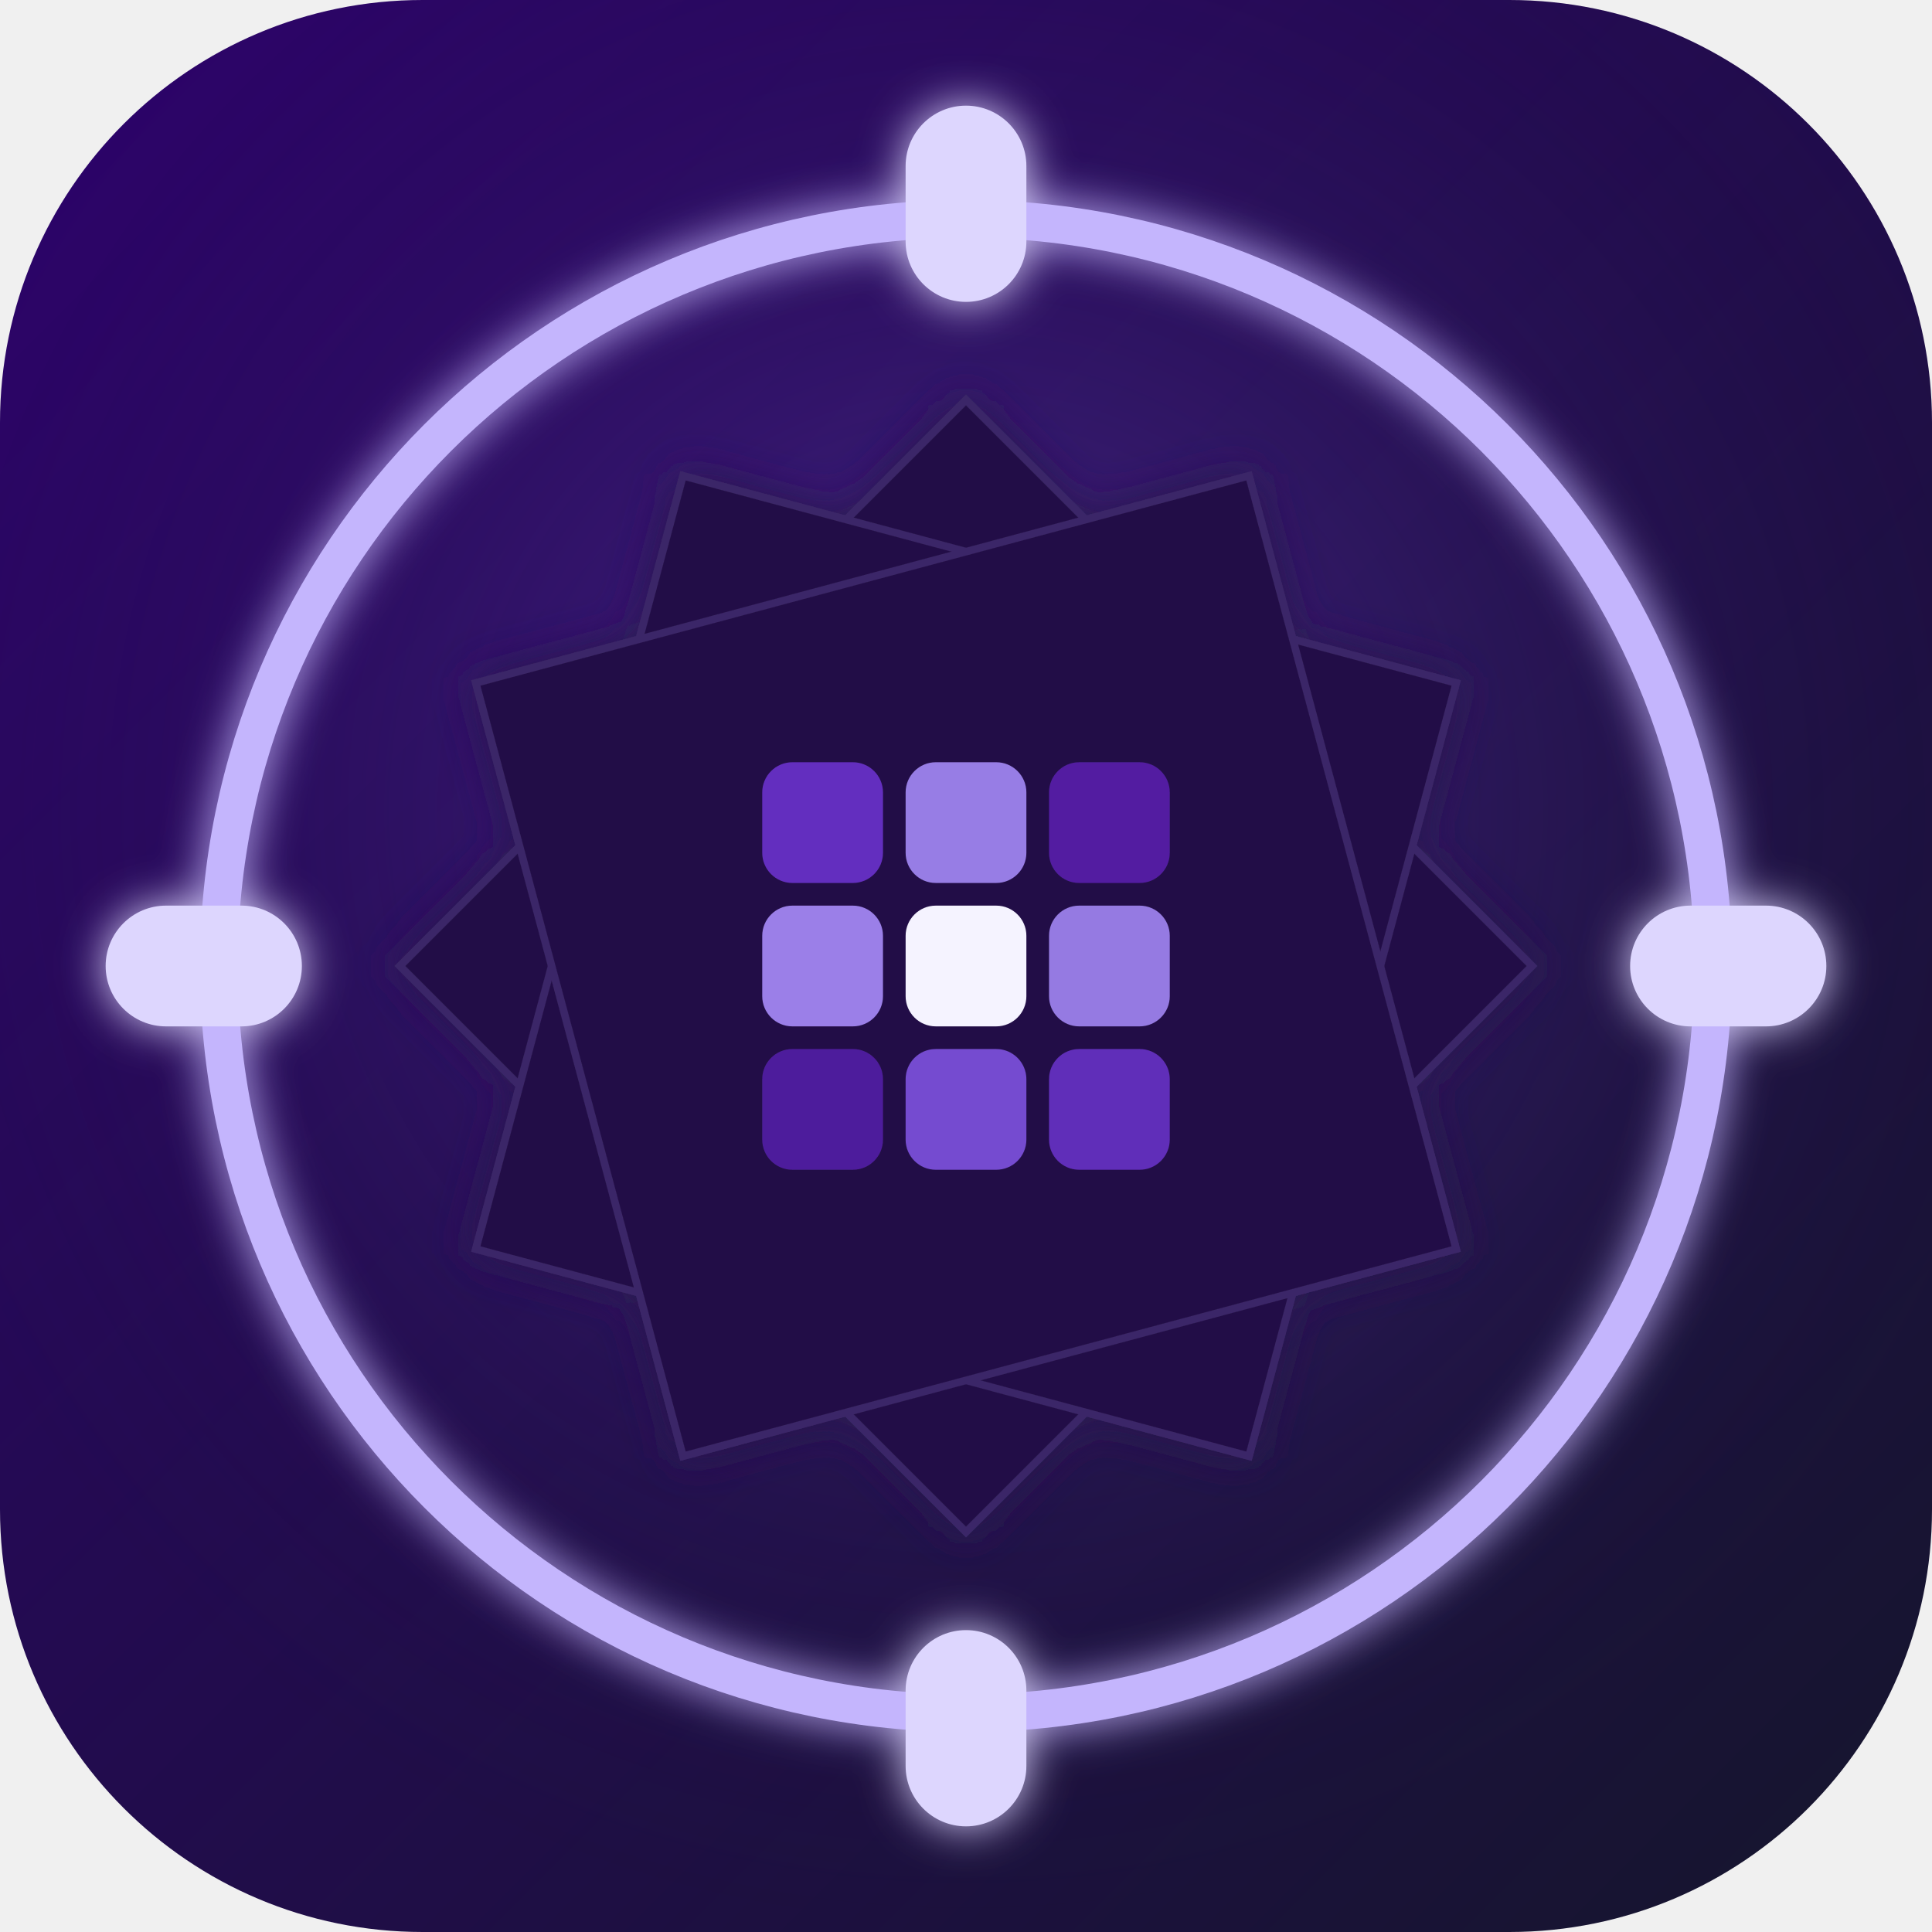
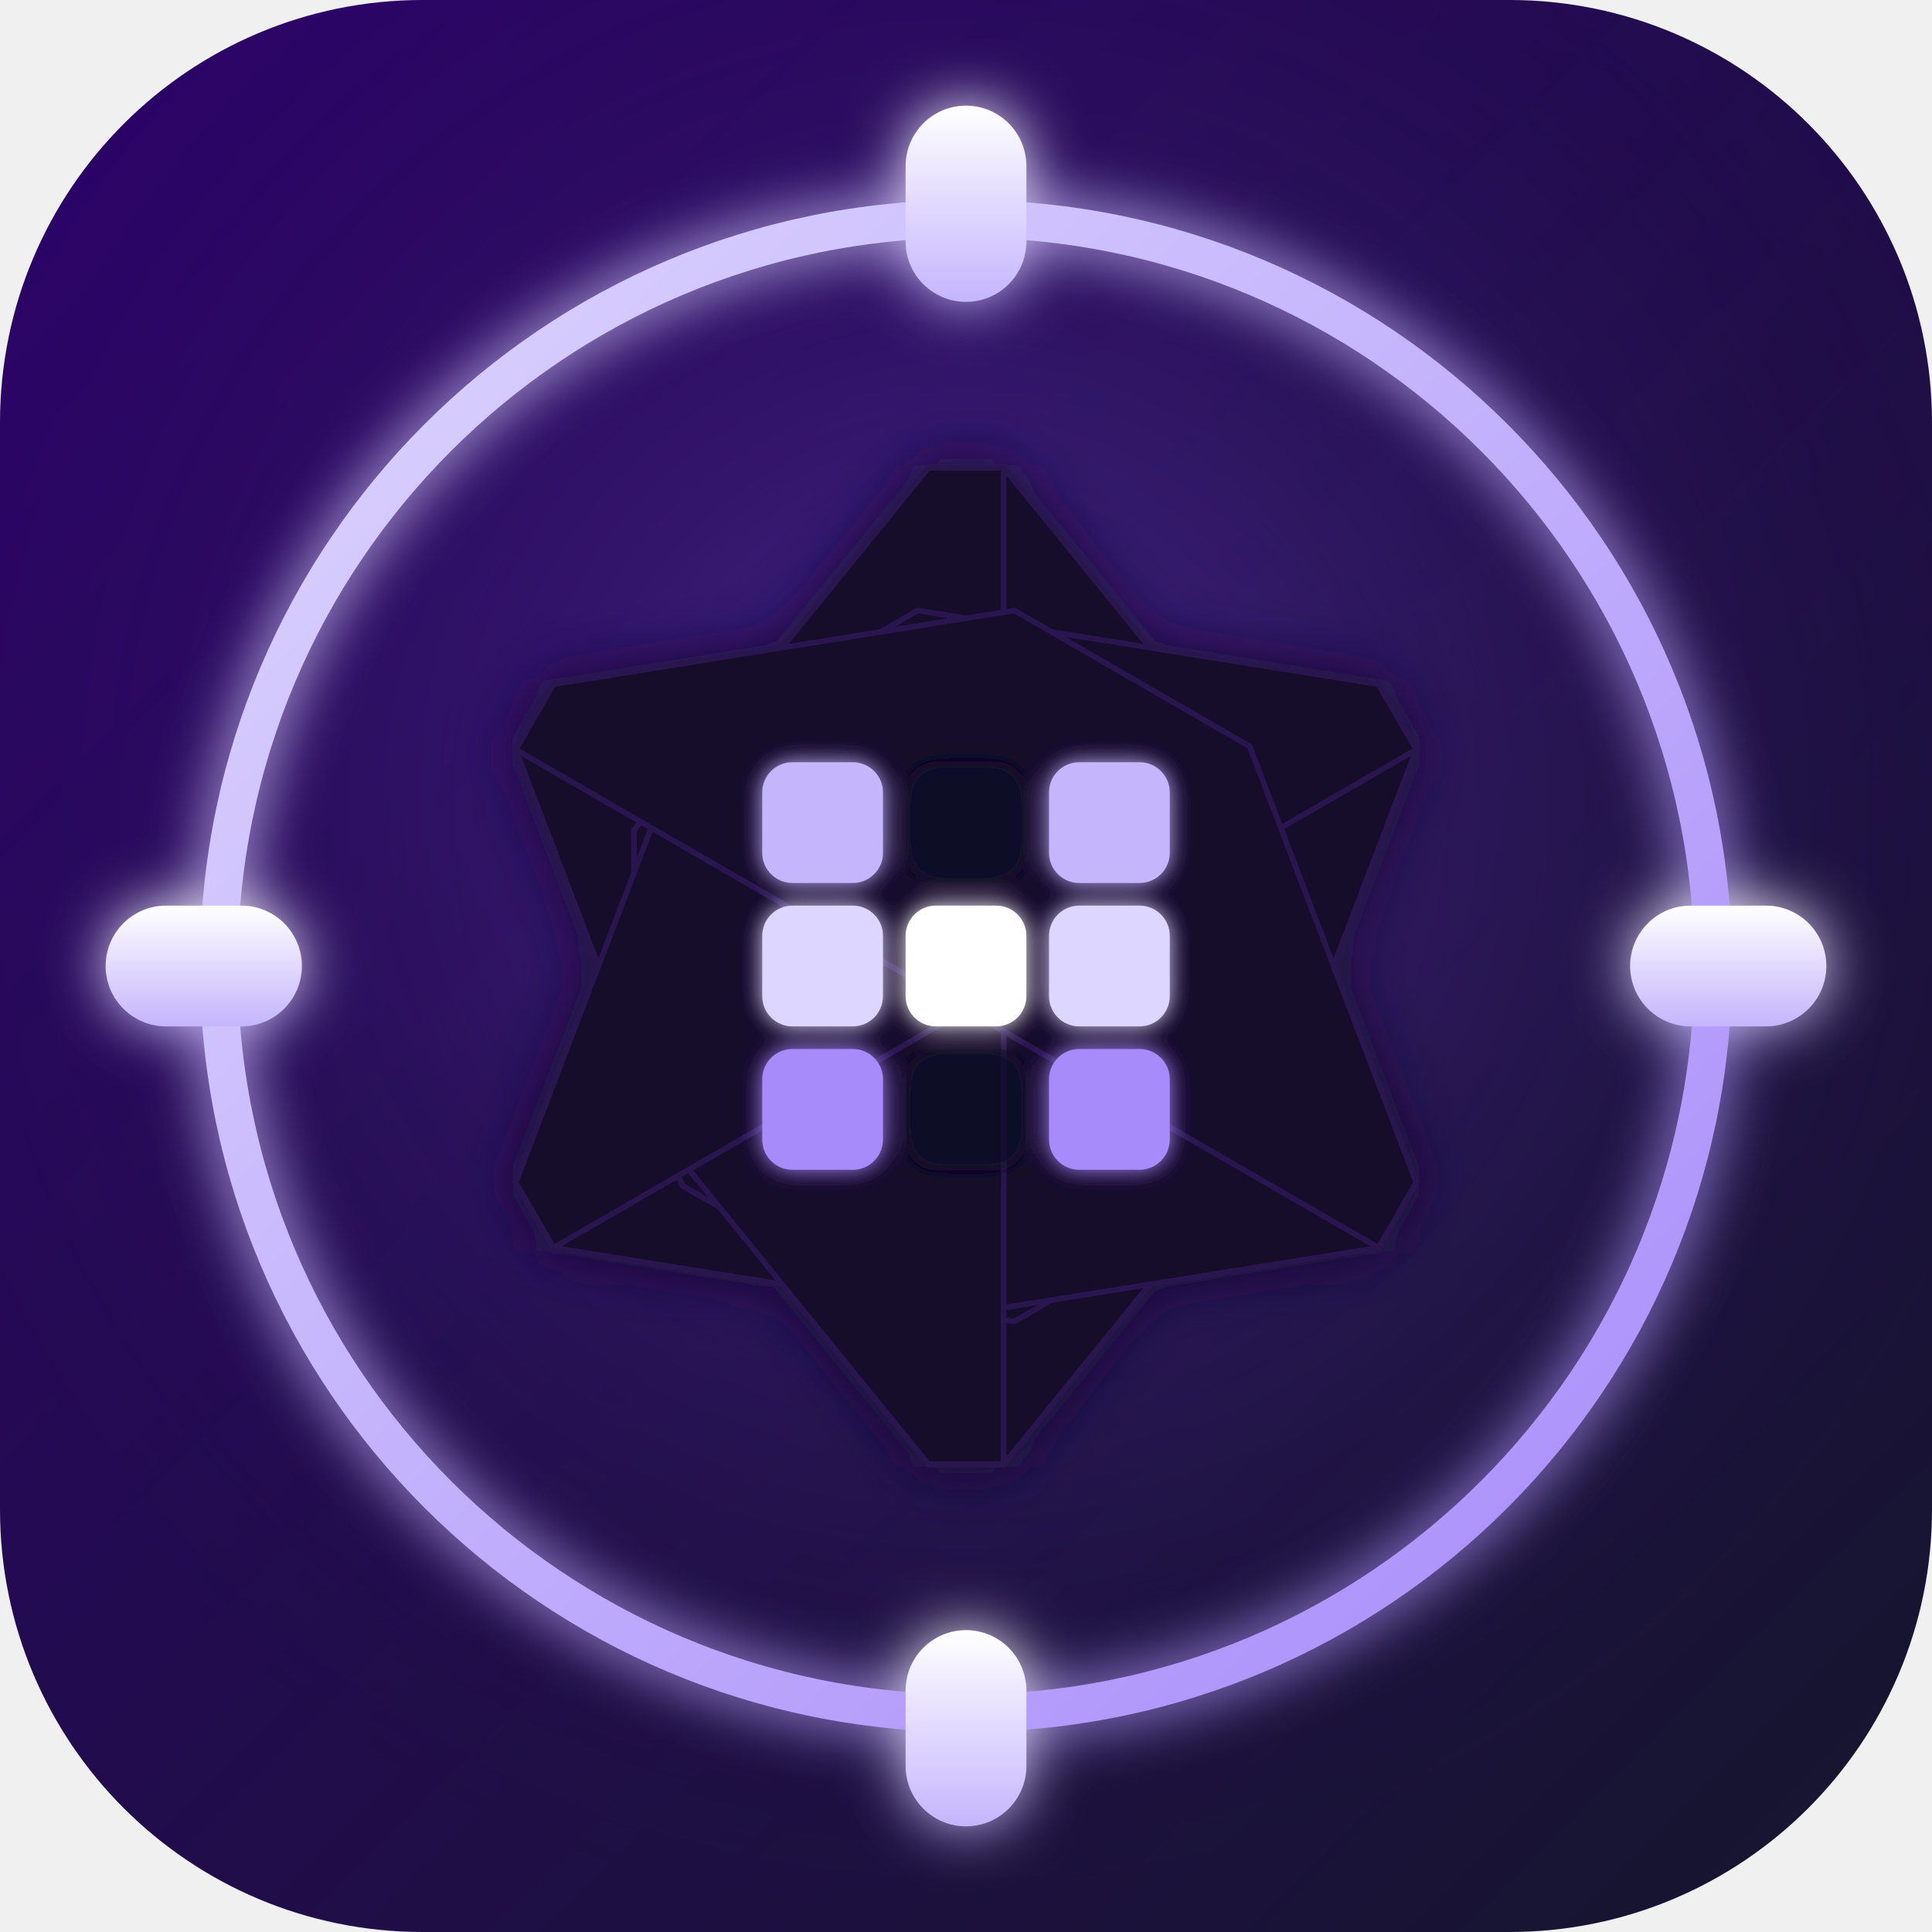
<svg xmlns="http://www.w3.org/2000/svg" viewBox="0 0 512 512" role="img" aria-label="Huntscope">
  <defs>
    <linearGradient id="hs-bg" x1="0%" y1="0%" x2="100%" y2="100%">
      <stop offset="0%" stop-color="#2e026d" />
      <stop offset="100%" stop-color="#15162c" />
    </linearGradient>
-     <radialGradient id="hs-glow" cx="50%" cy="42%" r="58%">
+     <radialGradient id="hs-bg-glow" cx="50%" cy="42%" r="58%">
      <stop offset="0%" stop-color="#8b5cf6" stop-opacity="0.35" />
      <stop offset="100%" stop-color="#15162c" stop-opacity="0" />
    </radialGradient>
-     <filter id="hs-soft-glow" x="-30%" y="-30%" width="160%" height="160%">
-       <feGaussianBlur stdDeviation="6" result="blur" />
+     <linearGradient id="hs-ring-stroke" x1="0%" y1="0%" x2="100%" y2="100%">
+       <stop offset="0%" stop-color="#ddd6fe" />
+       <stop offset="100%" stop-color="#a78bfa" />
+     </linearGradient>
+     <linearGradient id="hs-tab-fill" x1="0%" y1="0%" x2="0%" y2="100%">
+       <stop offset="0%" stop-color="#ffffff" />
+       <stop offset="100%" stop-color="#c4b5fd" />
+     </linearGradient>
+     <filter id="hs-soft-glow" x="-40%" y="-40%" width="180%" height="180%">
+       <feGaussianBlur stdDeviation="8" result="blur" />
+       <feMerge>
+         <feMergeNode in="blur" />
+         <feMergeNode in="SourceGraphic" />
+       </feMerge>
+     </filter>
+     <filter id="hs-grid-glow" x="-80%" y="-80%" width="260%" height="260%">
+       <feGaussianBlur stdDeviation="3" result="blur" />
      <feMerge>
        <feMergeNode in="blur" />
        <feMergeNode in="SourceGraphic" />
      </feMerge>
    </filter>
  </defs>
  <rect width="512" height="512" rx="112" fill="url(#hs-bg)" />
-   <rect width="512" height="512" rx="112" fill="url(#hs-glow)" />
+   <rect width="512" height="512" rx="112" fill="url(#hs-bg-glow)" />
  <g transform="translate(256 256)" filter="url(#hs-soft-glow)">
-     <circle r="198" fill="none" stroke="#c4b5fd" stroke-width="10" stroke-linecap="round" />
-     <rect x="-16" y="-228" width="32" height="52" rx="16" fill="#ddd6fe" />
-     <rect x="-16" y="176" width="32" height="52" rx="16" fill="#ddd6fe" />
-     <rect x="-228" y="-16" width="52" height="32" rx="16" fill="#ddd6fe" />
-     <rect x="176" y="-16" width="52" height="32" rx="16" fill="#ddd6fe" />
-     <g fill="#241047" stroke="#3b2667" stroke-width="2">
-       <path d="M0,-150 C55,-95 95,-55 150,0 C95,55 55,95 0,150 C-55,95 -95,55 -150,0 C-95,-55 -55,-95 0,-150 Z" />
-       <path d="M0,-150 C55,-95 95,-55 150,0 C95,55 55,95 0,150 C-55,95 -95,55 -150,0 C-95,-55 -55,-95 0,-150 Z" transform="rotate(60)" />
-       <path d="M0,-150 C55,-95 95,-55 150,0 C95,55 55,95 0,150 C-55,95 -95,55 -150,0 C-95,-55 -55,-95 0,-150 Z" transform="rotate(120)" />
-       <path d="M0,-150 C55,-95 95,-55 150,0 C95,55 55,95 0,150 C-55,95 -95,55 -150,0 C-95,-55 -55,-95 0,-150 Z" transform="rotate(180)" />
-       <path d="M0,-150 C55,-95 95,-55 150,0 C95,55 55,95 0,150 C-55,95 -95,55 -150,0 C-95,-55 -55,-95 0,-150 Z" transform="rotate(240)" />
-       <path d="M0,-150 C55,-95 95,-55 150,0 C95,55 55,95 0,150 C-55,95 -95,55 -150,0 C-95,-55 -55,-95 0,-150 Z" transform="rotate(300)" />
+     <circle r="198" fill="none" stroke="url(#hs-ring-stroke)" stroke-width="10" stroke-linecap="round" />
+     <rect x="-16" y="-228" width="32" height="52" rx="16" fill="url(#hs-tab-fill)" />
+     <rect x="-16" y="176" width="32" height="52" rx="16" fill="url(#hs-tab-fill)" />
+     <rect x="-228" y="-16" width="52" height="32" rx="16" fill="url(#hs-tab-fill)" />
+     <rect x="176" y="-16" width="52" height="32" rx="16" fill="url(#hs-tab-fill)" />
+     <g>
+       <path d="M -10,-132 L 10,-132 L 88,-36 L 88,36 L 10,132 L -10,132 Z" fill="#14082a" stroke="#2a1550" stroke-width="1.5" />
+       <path d="M -10,-132 L 10,-132 L 88,-36 L 88,36 L 10,132 L -10,132 Z" fill="#14082a" stroke="#2a1550" stroke-width="1.5" transform="rotate(60)" />
+       <path d="M -10,-132 L 10,-132 L 88,-36 L 88,36 L 10,132 L -10,132 Z" fill="#14082a" stroke="#2a1550" stroke-width="1.5" transform="rotate(120)" />
+       <path d="M -10,-132 L 10,-132 L 88,-36 L 88,36 L 10,132 L -10,132 Z" fill="#14082a" stroke="#2a1550" stroke-width="1.5" transform="rotate(180)" />
+       <path d="M -10,-132 L 10,-132 L 88,-36 L 88,36 L 10,132 L -10,132 Z" fill="#14082a" stroke="#2a1550" stroke-width="1.5" transform="rotate(240)" />
+       <path d="M -10,-132 L 10,-132 L 88,-36 L 88,36 L 10,132 L -10,132 Z" fill="#14082a" stroke="#2a1550" stroke-width="1.5" transform="rotate(300)" />
    </g>
-     <g transform="translate(-54 -54)">
-       <rect x="0" y="0" width="32" height="32" rx="8" fill="#7c3aed" opacity="0.72" />
-       <rect x="38" y="0" width="32" height="32" rx="8" fill="#a78bfa" opacity="0.88" />
-       <rect x="76" y="0" width="32" height="32" rx="8" fill="#6d28d9" opacity="0.62" />
-       <rect x="0" y="38" width="32" height="32" rx="8" fill="#a78bfa" opacity="0.9" />
-       <rect x="38" y="38" width="32" height="32" rx="8" fill="#f5f3ff" />
-       <rect x="76" y="38" width="32" height="32" rx="8" fill="#a78bfa" opacity="0.86" />
-       <rect x="0" y="76" width="32" height="32" rx="8" fill="#6d28d9" opacity="0.58" />
-       <rect x="38" y="76" width="32" height="32" rx="8" fill="#8b5cf6" opacity="0.78" />
-       <rect x="76" y="76" width="32" height="32" rx="8" fill="#7c3aed" opacity="0.68" />
+     <g transform="translate(-54 -54)" filter="url(#hs-grid-glow)">
+       <rect x="0" y="0" width="32" height="32" rx="8" fill="#c4b5fd" />
+       <rect x="38" y="0" width="32" height="32" rx="8" fill="#120828" opacity="0.5" />
+       <rect x="76" y="0" width="32" height="32" rx="8" fill="#c4b5fd" />
+       <rect x="0" y="38" width="32" height="32" rx="8" fill="#ddd6fe" />
+       <rect x="38" y="38" width="32" height="32" rx="8" fill="#ffffff" />
+       <rect x="76" y="38" width="32" height="32" rx="8" fill="#ddd6fe" />
+       <rect x="0" y="76" width="32" height="32" rx="8" fill="#a78bfa" />
+       <rect x="38" y="76" width="32" height="32" rx="8" fill="#120828" opacity="0.5" />
+       <rect x="76" y="76" width="32" height="32" rx="8" fill="#a78bfa" />
    </g>
  </g>
</svg>
